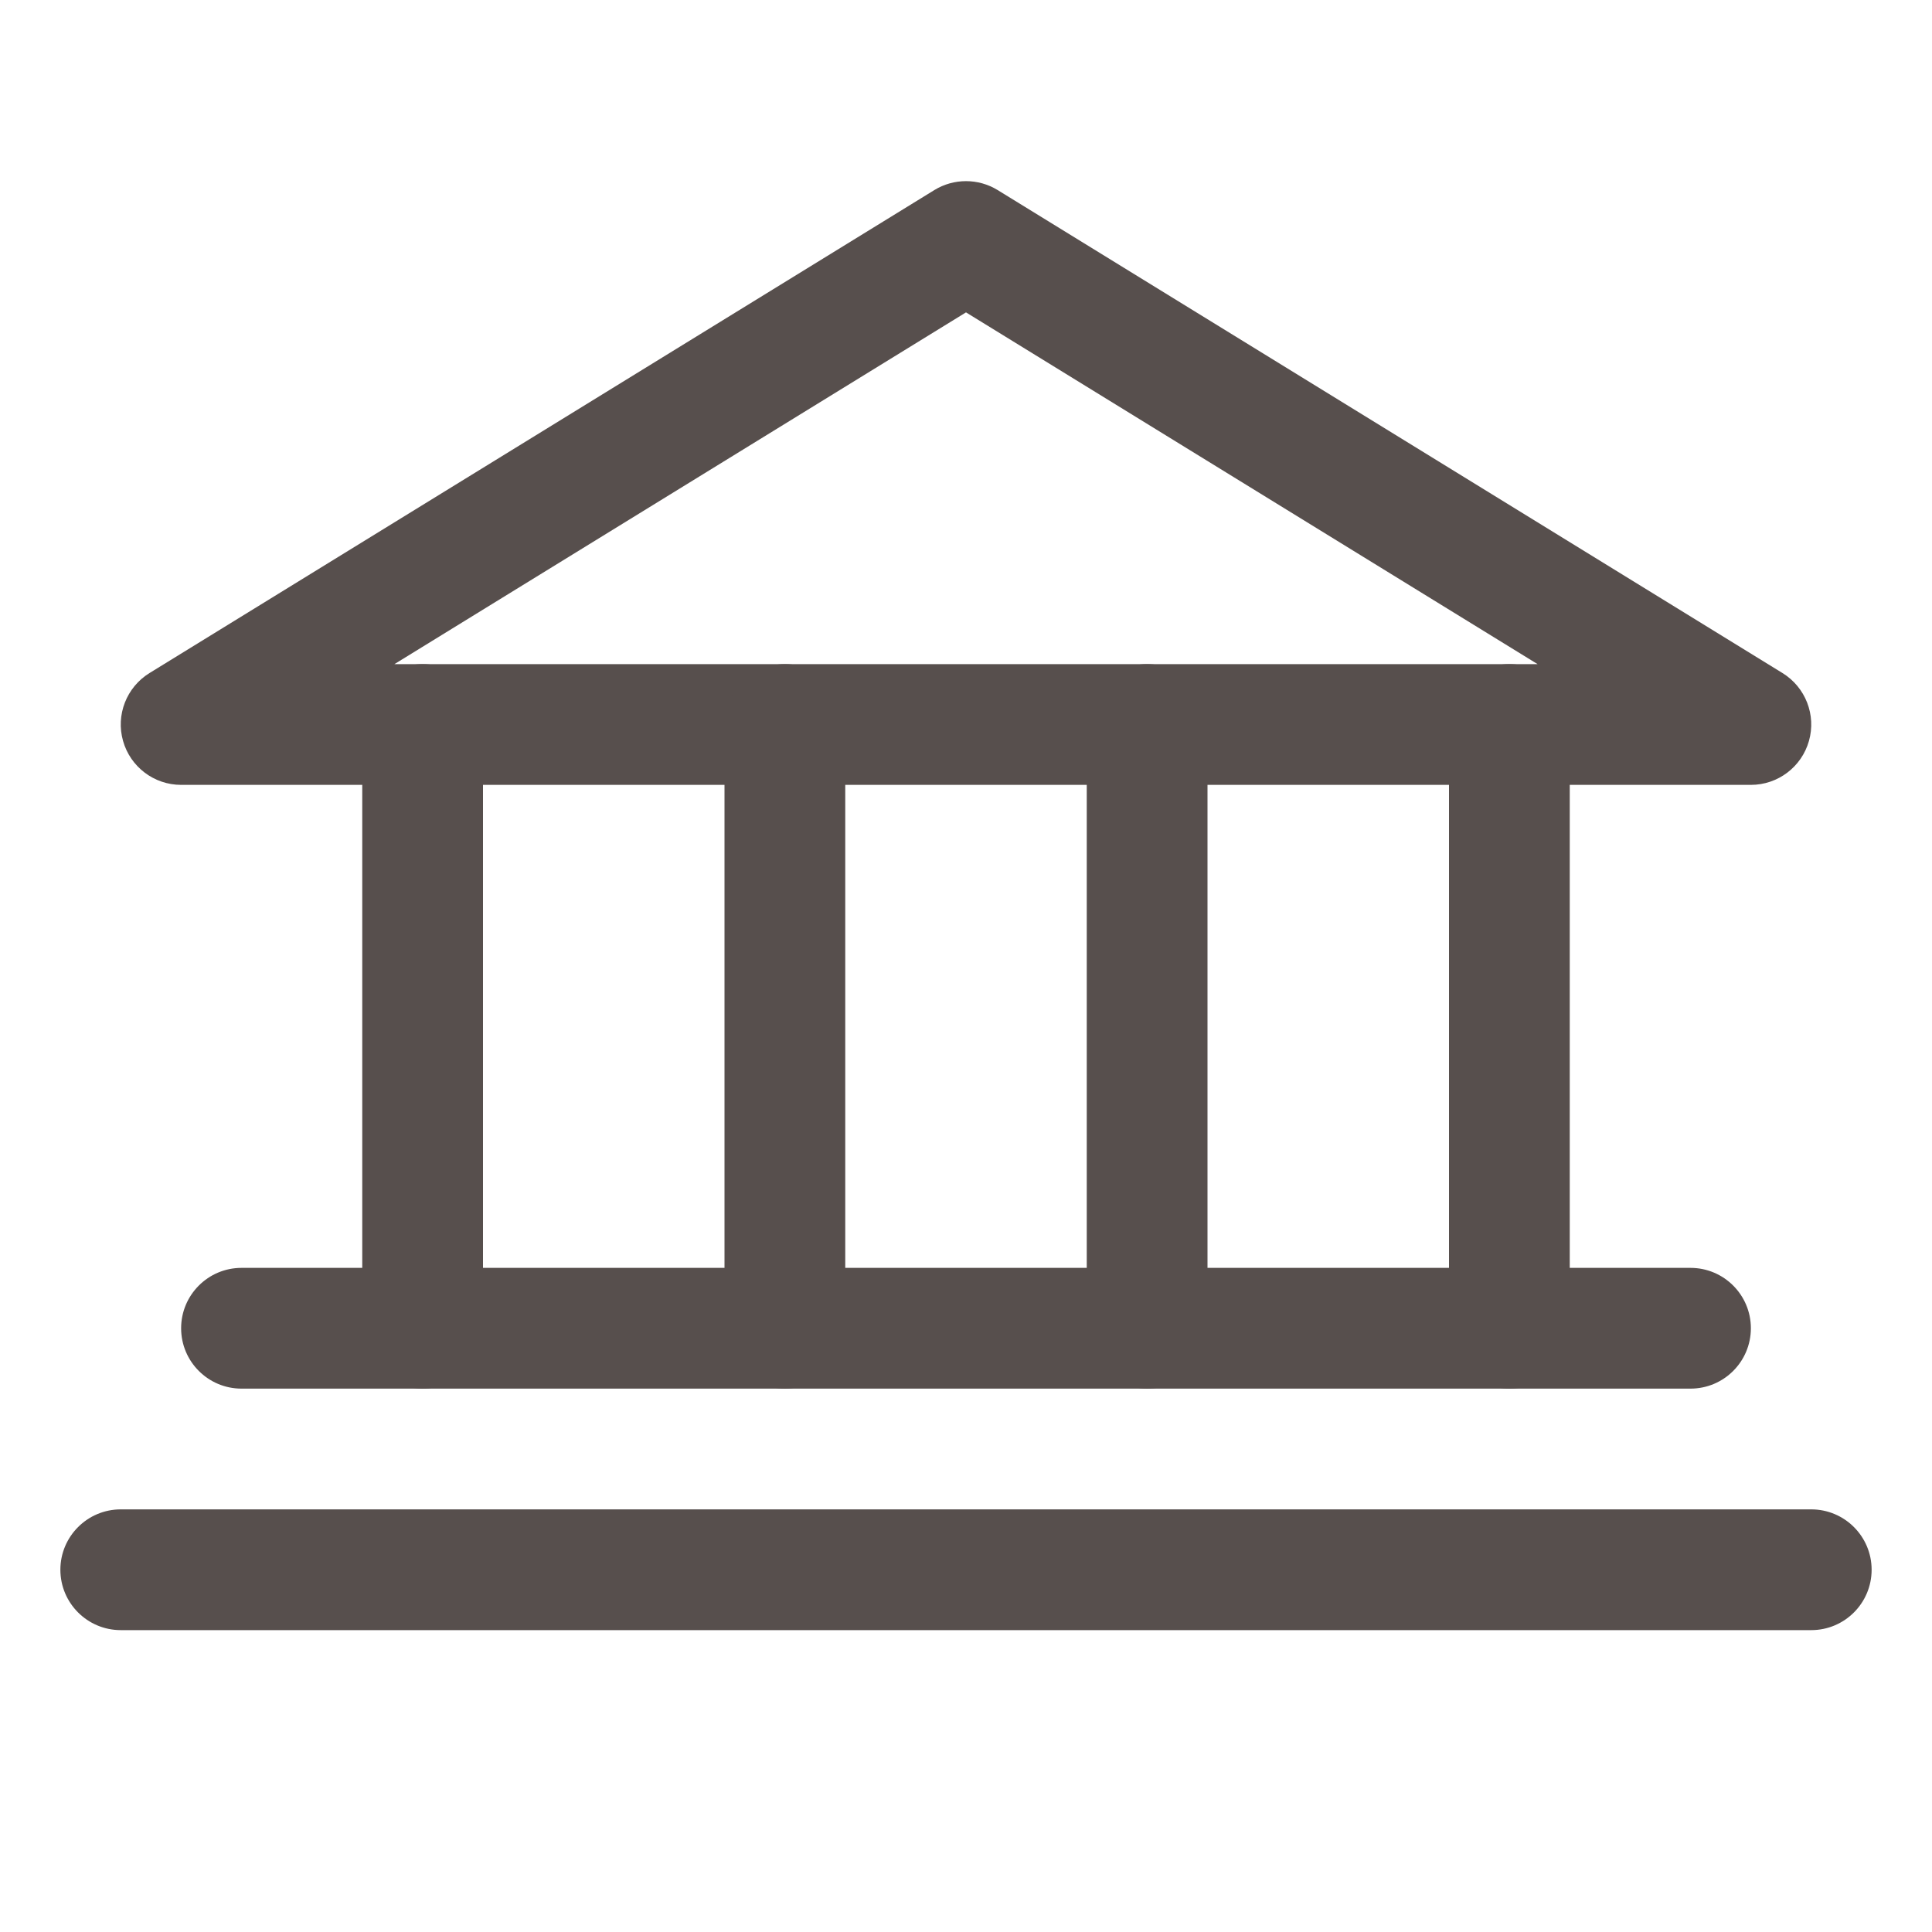
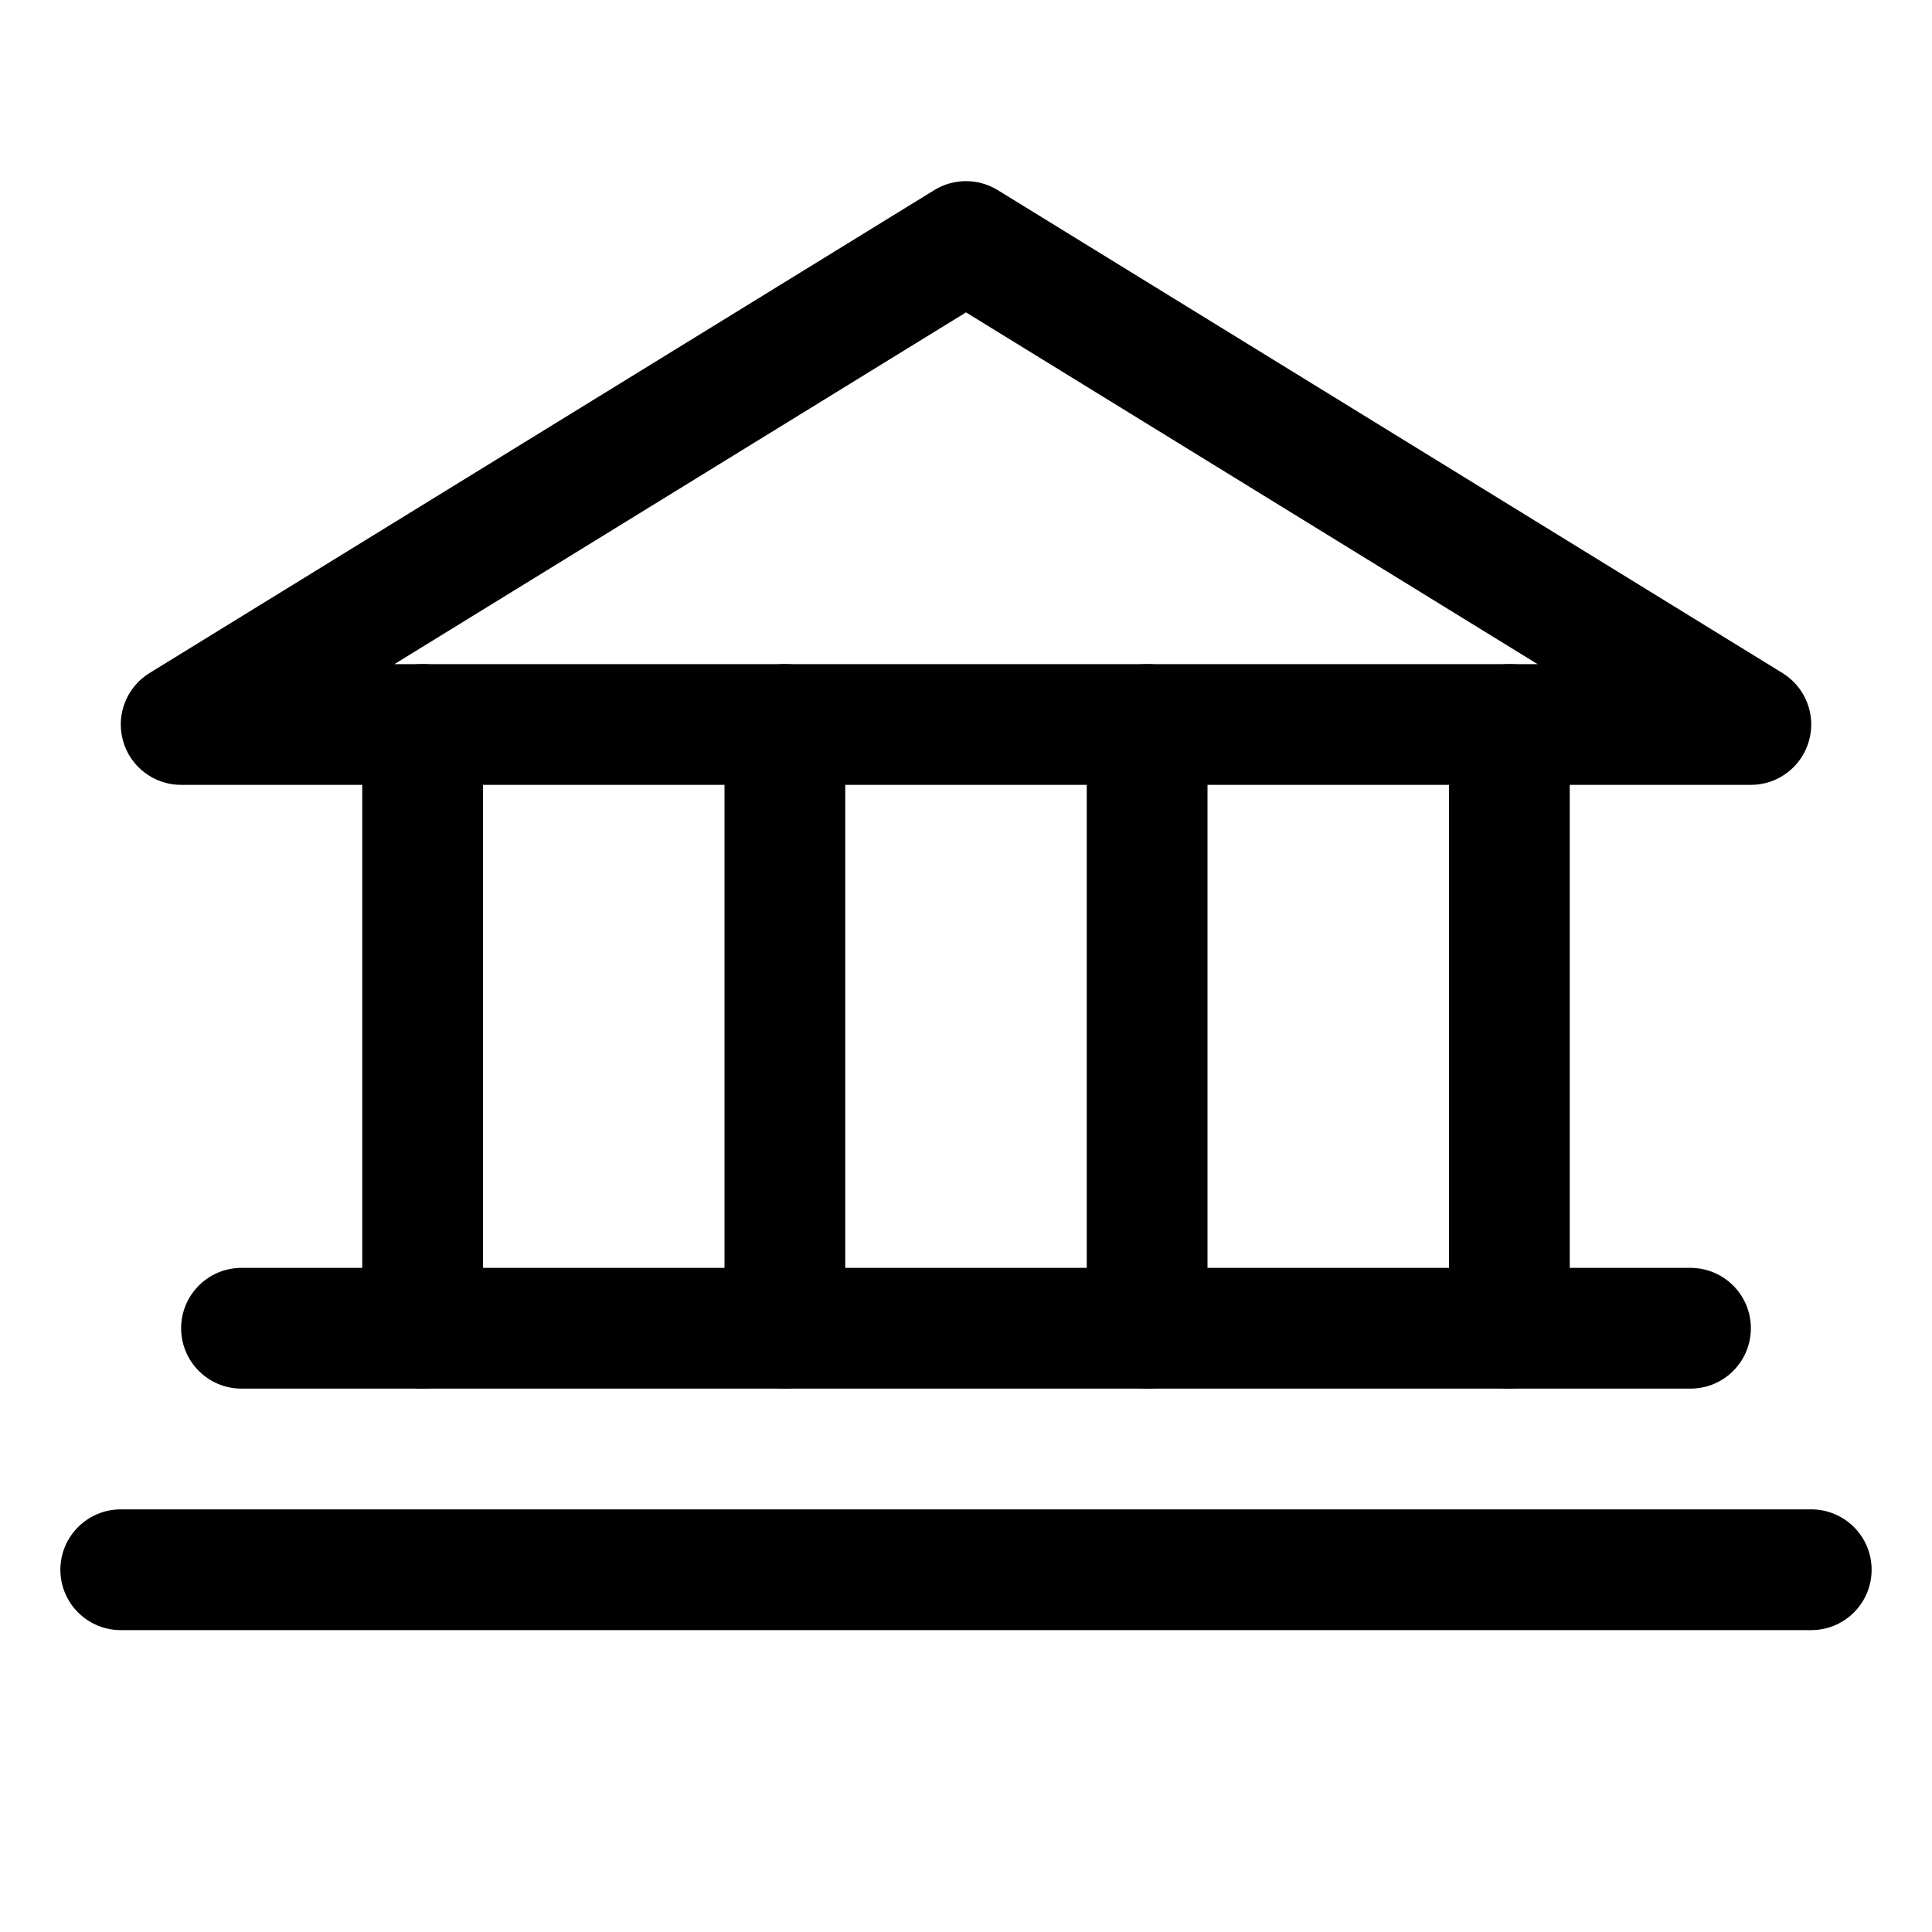
<svg xmlns="http://www.w3.org/2000/svg" width="32" height="32" viewBox="0 0 32 32" fill="none">
-   <path fill-rule="evenodd" clip-rule="evenodd" d="M15.476 3.148C15.797 2.951 16.203 2.951 16.524 3.148L29.524 11.148C29.905 11.383 30.084 11.842 29.962 12.272C29.84 12.703 29.447 13 29 13H3C2.553 13 2.16 12.703 2.038 12.272C1.916 11.842 2.095 11.383 2.476 11.148L15.476 3.148ZM6.533 11H25.467L16 5.174L6.533 11Z" fill="#574F4D" />
-   <path fill-rule="evenodd" clip-rule="evenodd" d="M7 11C7.552 11 8 11.448 8 12V22C8 22.552 7.552 23 7 23C6.448 23 6 22.552 6 22V12C6 11.448 6.448 11 7 11Z" fill="#574F4D" />
-   <path fill-rule="evenodd" clip-rule="evenodd" d="M13 11C13.552 11 14 11.448 14 12V22C14 22.552 13.552 23 13 23C12.448 23 12 22.552 12 22V12C12 11.448 12.448 11 13 11Z" fill="#574F4D" />
-   <path fill-rule="evenodd" clip-rule="evenodd" d="M19 11C19.552 11 20 11.448 20 12V22C20 22.552 19.552 23 19 23C18.448 23 18 22.552 18 22V12C18 11.448 18.448 11 19 11Z" fill="#574F4D" />
-   <path fill-rule="evenodd" clip-rule="evenodd" d="M25 11C25.552 11 26 11.448 26 12V22C26 22.552 25.552 23 25 23C24.448 23 24 22.552 24 22V12C24 11.448 24.448 11 25 11Z" fill="#574F4D" />
-   <path fill-rule="evenodd" clip-rule="evenodd" d="M3 22C3 21.448 3.448 21 4 21H28C28.552 21 29 21.448 29 22C29 22.552 28.552 23 28 23H4C3.448 23 3 22.552 3 22Z" fill="#574F4D" />
-   <path fill-rule="evenodd" clip-rule="evenodd" d="M1 26C1 25.448 1.448 25 2 25H30C30.552 25 31 25.448 31 26C31 26.552 30.552 27 30 27H2C1.448 27 1 26.552 1 26Z" fill="#574F4D" />
+   <path fill-rule="evenodd" clip-rule="evenodd" d="M15.476 3.148C15.797 2.951 16.203 2.951 16.524 3.148L29.524 11.148C29.905 11.383 30.084 11.842 29.962 12.272C29.84 12.703 29.447 13 29 13H3C2.553 13 2.16 12.703 2.038 12.272C1.916 11.842 2.095 11.383 2.476 11.148L15.476 3.148ZM6.533 11H25.467L16 5.174L6.533 11Z" fill="currentColor" />
+   <path fill-rule="evenodd" clip-rule="evenodd" d="M7 11C7.552 11 8 11.448 8 12V22C8 22.552 7.552 23 7 23C6.448 23 6 22.552 6 22V12C6 11.448 6.448 11 7 11Z" fill="currentColor" />
+   <path fill-rule="evenodd" clip-rule="evenodd" d="M13 11C13.552 11 14 11.448 14 12V22C14 22.552 13.552 23 13 23C12.448 23 12 22.552 12 22V12C12 11.448 12.448 11 13 11Z" fill="currentColor" />
+   <path fill-rule="evenodd" clip-rule="evenodd" d="M19 11C19.552 11 20 11.448 20 12V22C20 22.552 19.552 23 19 23C18.448 23 18 22.552 18 22V12C18 11.448 18.448 11 19 11Z" fill="currentColor" />
+   <path fill-rule="evenodd" clip-rule="evenodd" d="M25 11C25.552 11 26 11.448 26 12V22C26 22.552 25.552 23 25 23C24.448 23 24 22.552 24 22V12C24 11.448 24.448 11 25 11Z" fill="currentColor" />
+   <path fill-rule="evenodd" clip-rule="evenodd" d="M3 22C3 21.448 3.448 21 4 21H28C28.552 21 29 21.448 29 22C29 22.552 28.552 23 28 23H4C3.448 23 3 22.552 3 22Z" fill="currentColor" />
+   <path fill-rule="evenodd" clip-rule="evenodd" d="M1 26C1 25.448 1.448 25 2 25H30C30.552 25 31 25.448 31 26C31 26.552 30.552 27 30 27H2C1.448 27 1 26.552 1 26Z" fill="currentColor" />
</svg>
